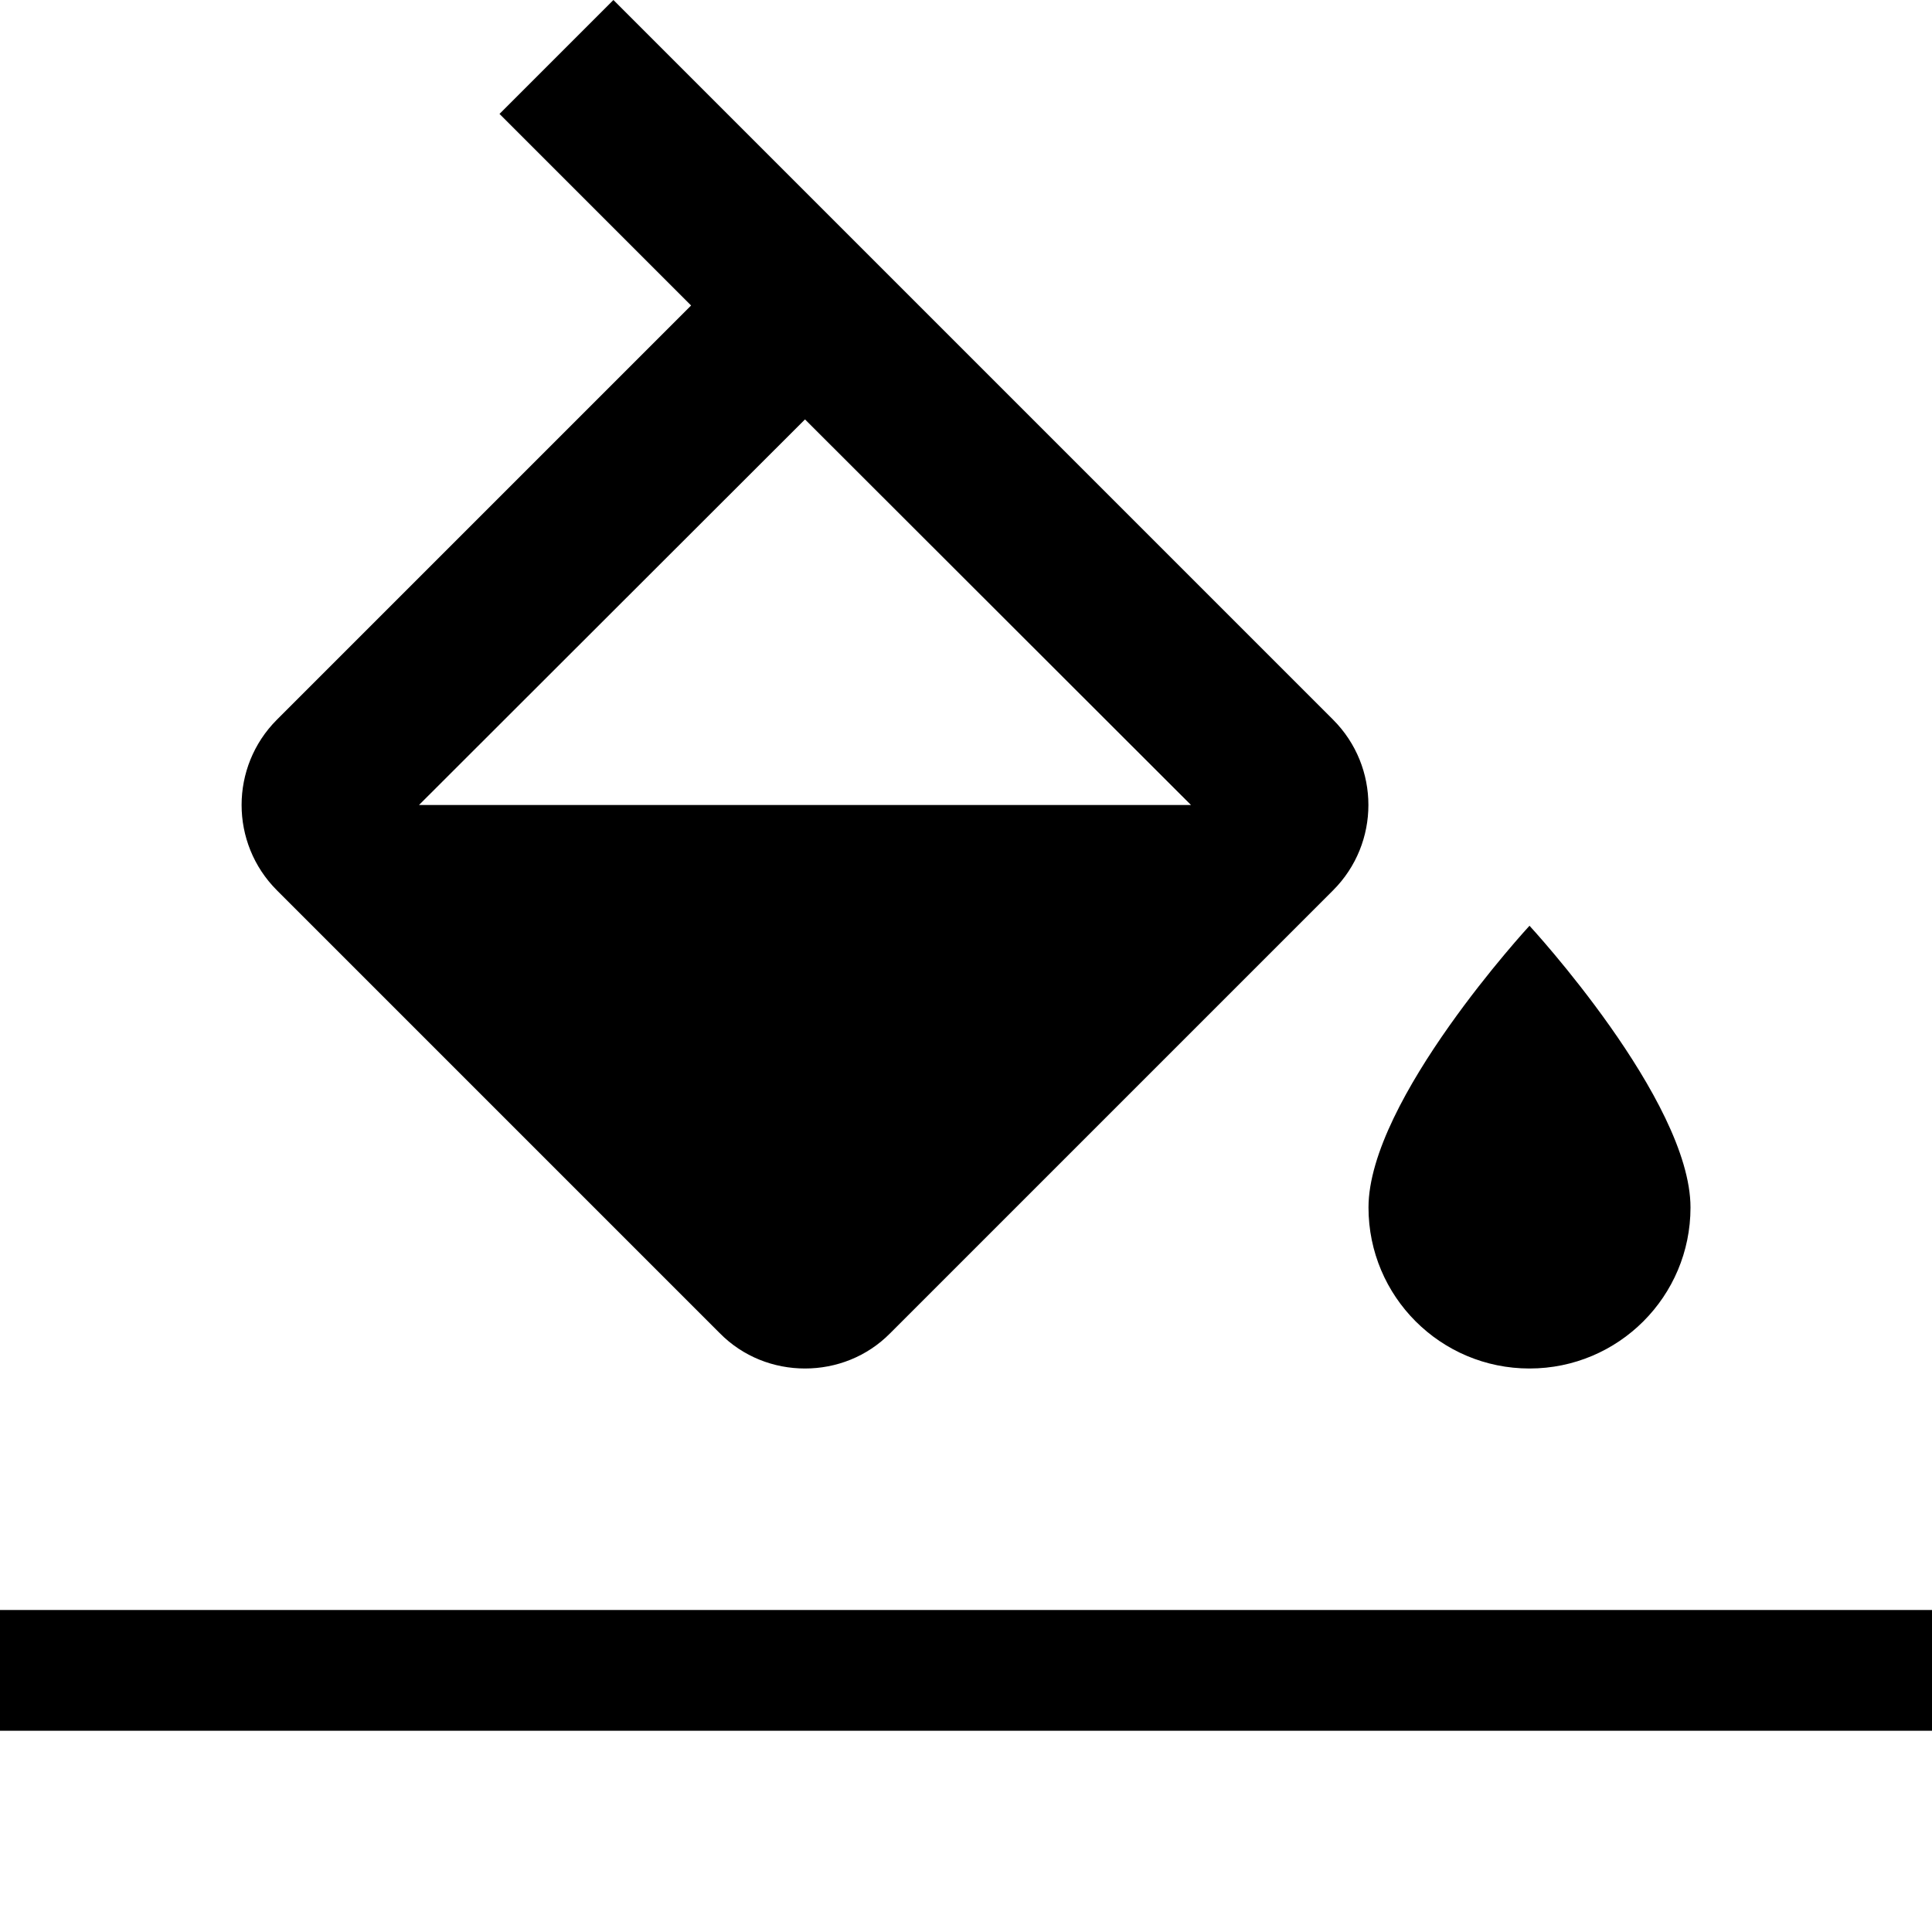
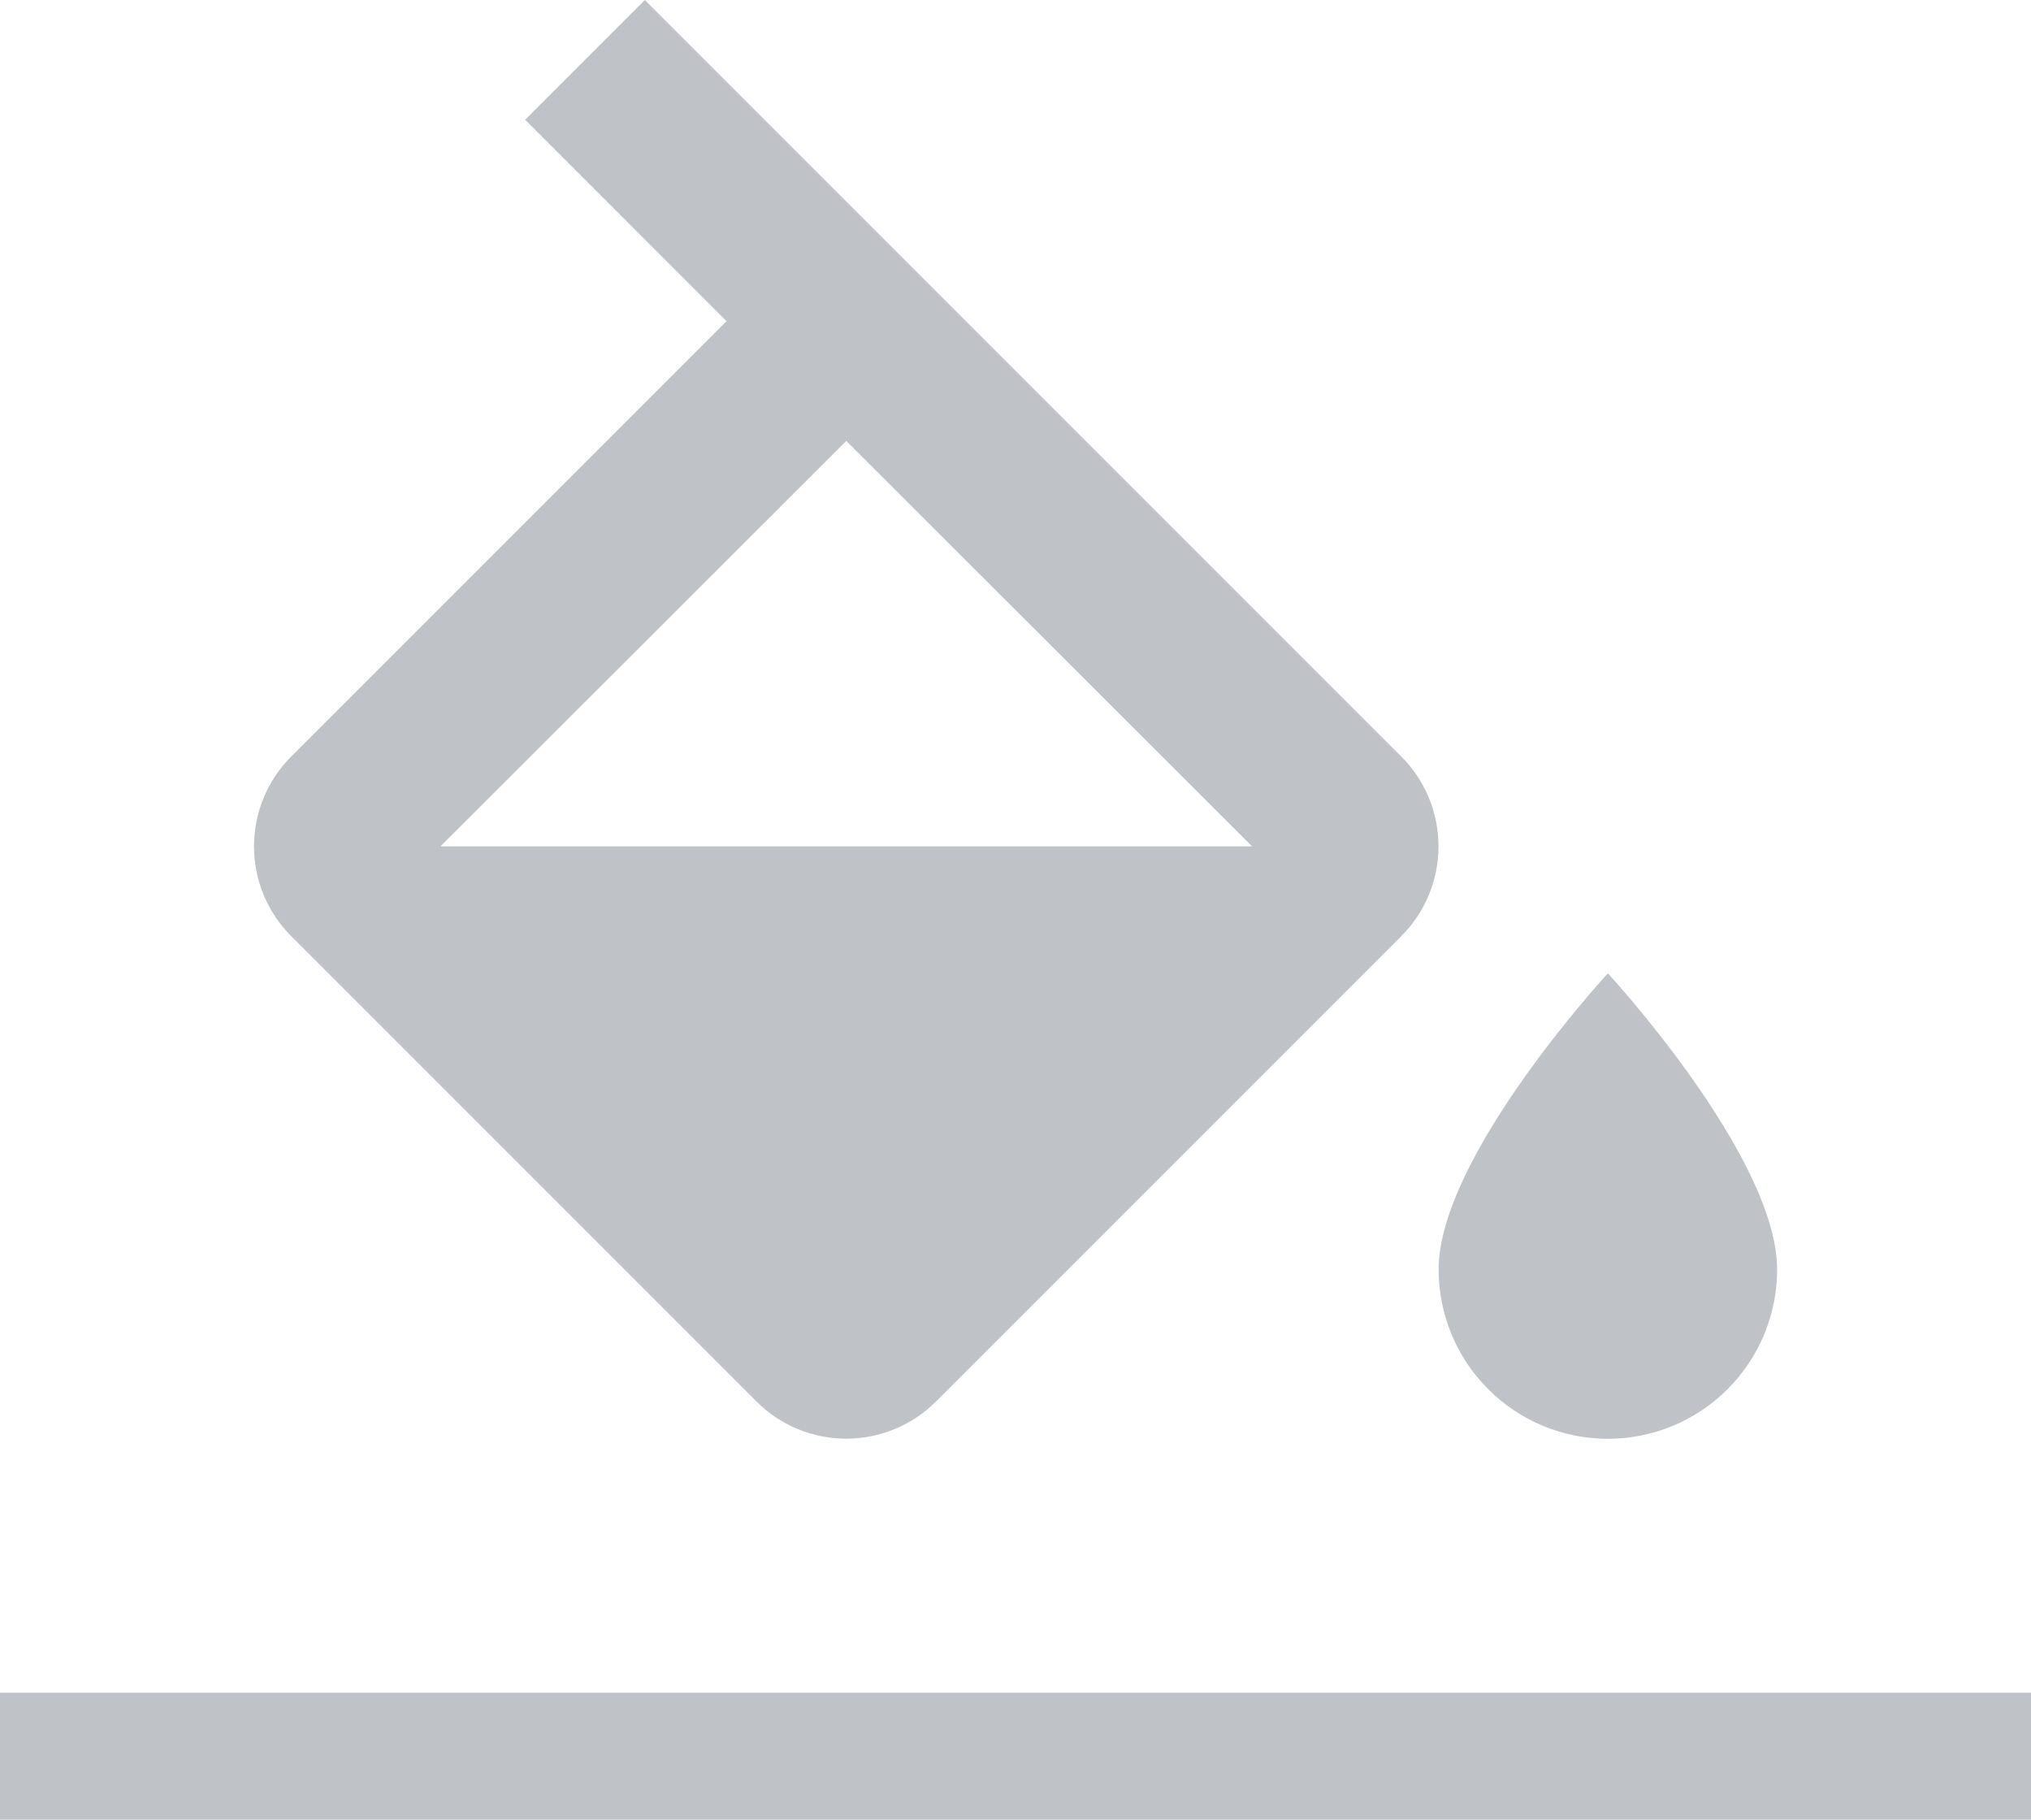
- <svg xmlns="http://www.w3.org/2000/svg" version="1.0" id="Layer_1" x="0px" y="0px" width="48px" height="48px" viewBox="0 0 48 48" enable-background="new 0 0 48 48" xml:space="preserve">
-   <path fill="none" d="M0,0h48v48H0V0z" />
-   <path d="M33.12,17.88L15.24,0l-2.83,2.83l4.76,4.76L6.88,17.88c-1.17,1.17-1.17,3.07,0,4.24l11,11C18.46,33.71,19.23,34,20,34 s1.54-0.29,2.12-0.88l11-11C34.29,20.95,34.29,19.05,33.12,17.88z M10.41,20L20,10.42L29.59,20H10.41z M38,23c0,0-4,4.33-4,7 c0,2.21,1.79,4,4,4s4-1.79,4-4C42,27.33,38,23,38,23z" />
-   <rect y="40" width="48" height="3" />
+ <svg xmlns="http://www.w3.org/2000/svg" width="48" height="43" viewBox="0 0 48 43" fill="none">
+   <g opacity="0.3">
+     <path d="M33.12 17.88L15.24 0L12.41 2.83L17.17 7.59L6.88 17.88C6.318 18.442 6.003 19.205 6.003 20C6.003 20.795 6.318 21.558 6.88 22.12L17.88 33.12C18.442 33.682 19.205 33.997 20 33.997C20.795 33.997 21.558 33.682 22.12 33.12L33.12 22.12C33.682 21.558 33.997 20.795 33.997 20C33.997 19.205 33.682 18.442 33.12 17.88ZM10.41 20L20 10.42L29.59 20H10.41ZM38 23C38 23 34 27.33 34 30C34 31.061 34.421 32.078 35.172 32.828C35.922 33.579 36.939 34 38 34C39.061 34 40.078 33.579 40.828 32.828C41.579 32.078 42 31.061 42 30C42 27.33 38 23 38 23Z" fill="#283645" />
+     <path d="M48 40H0V43H48V40Z" fill="#283645" />
+   </g>
</svg>
